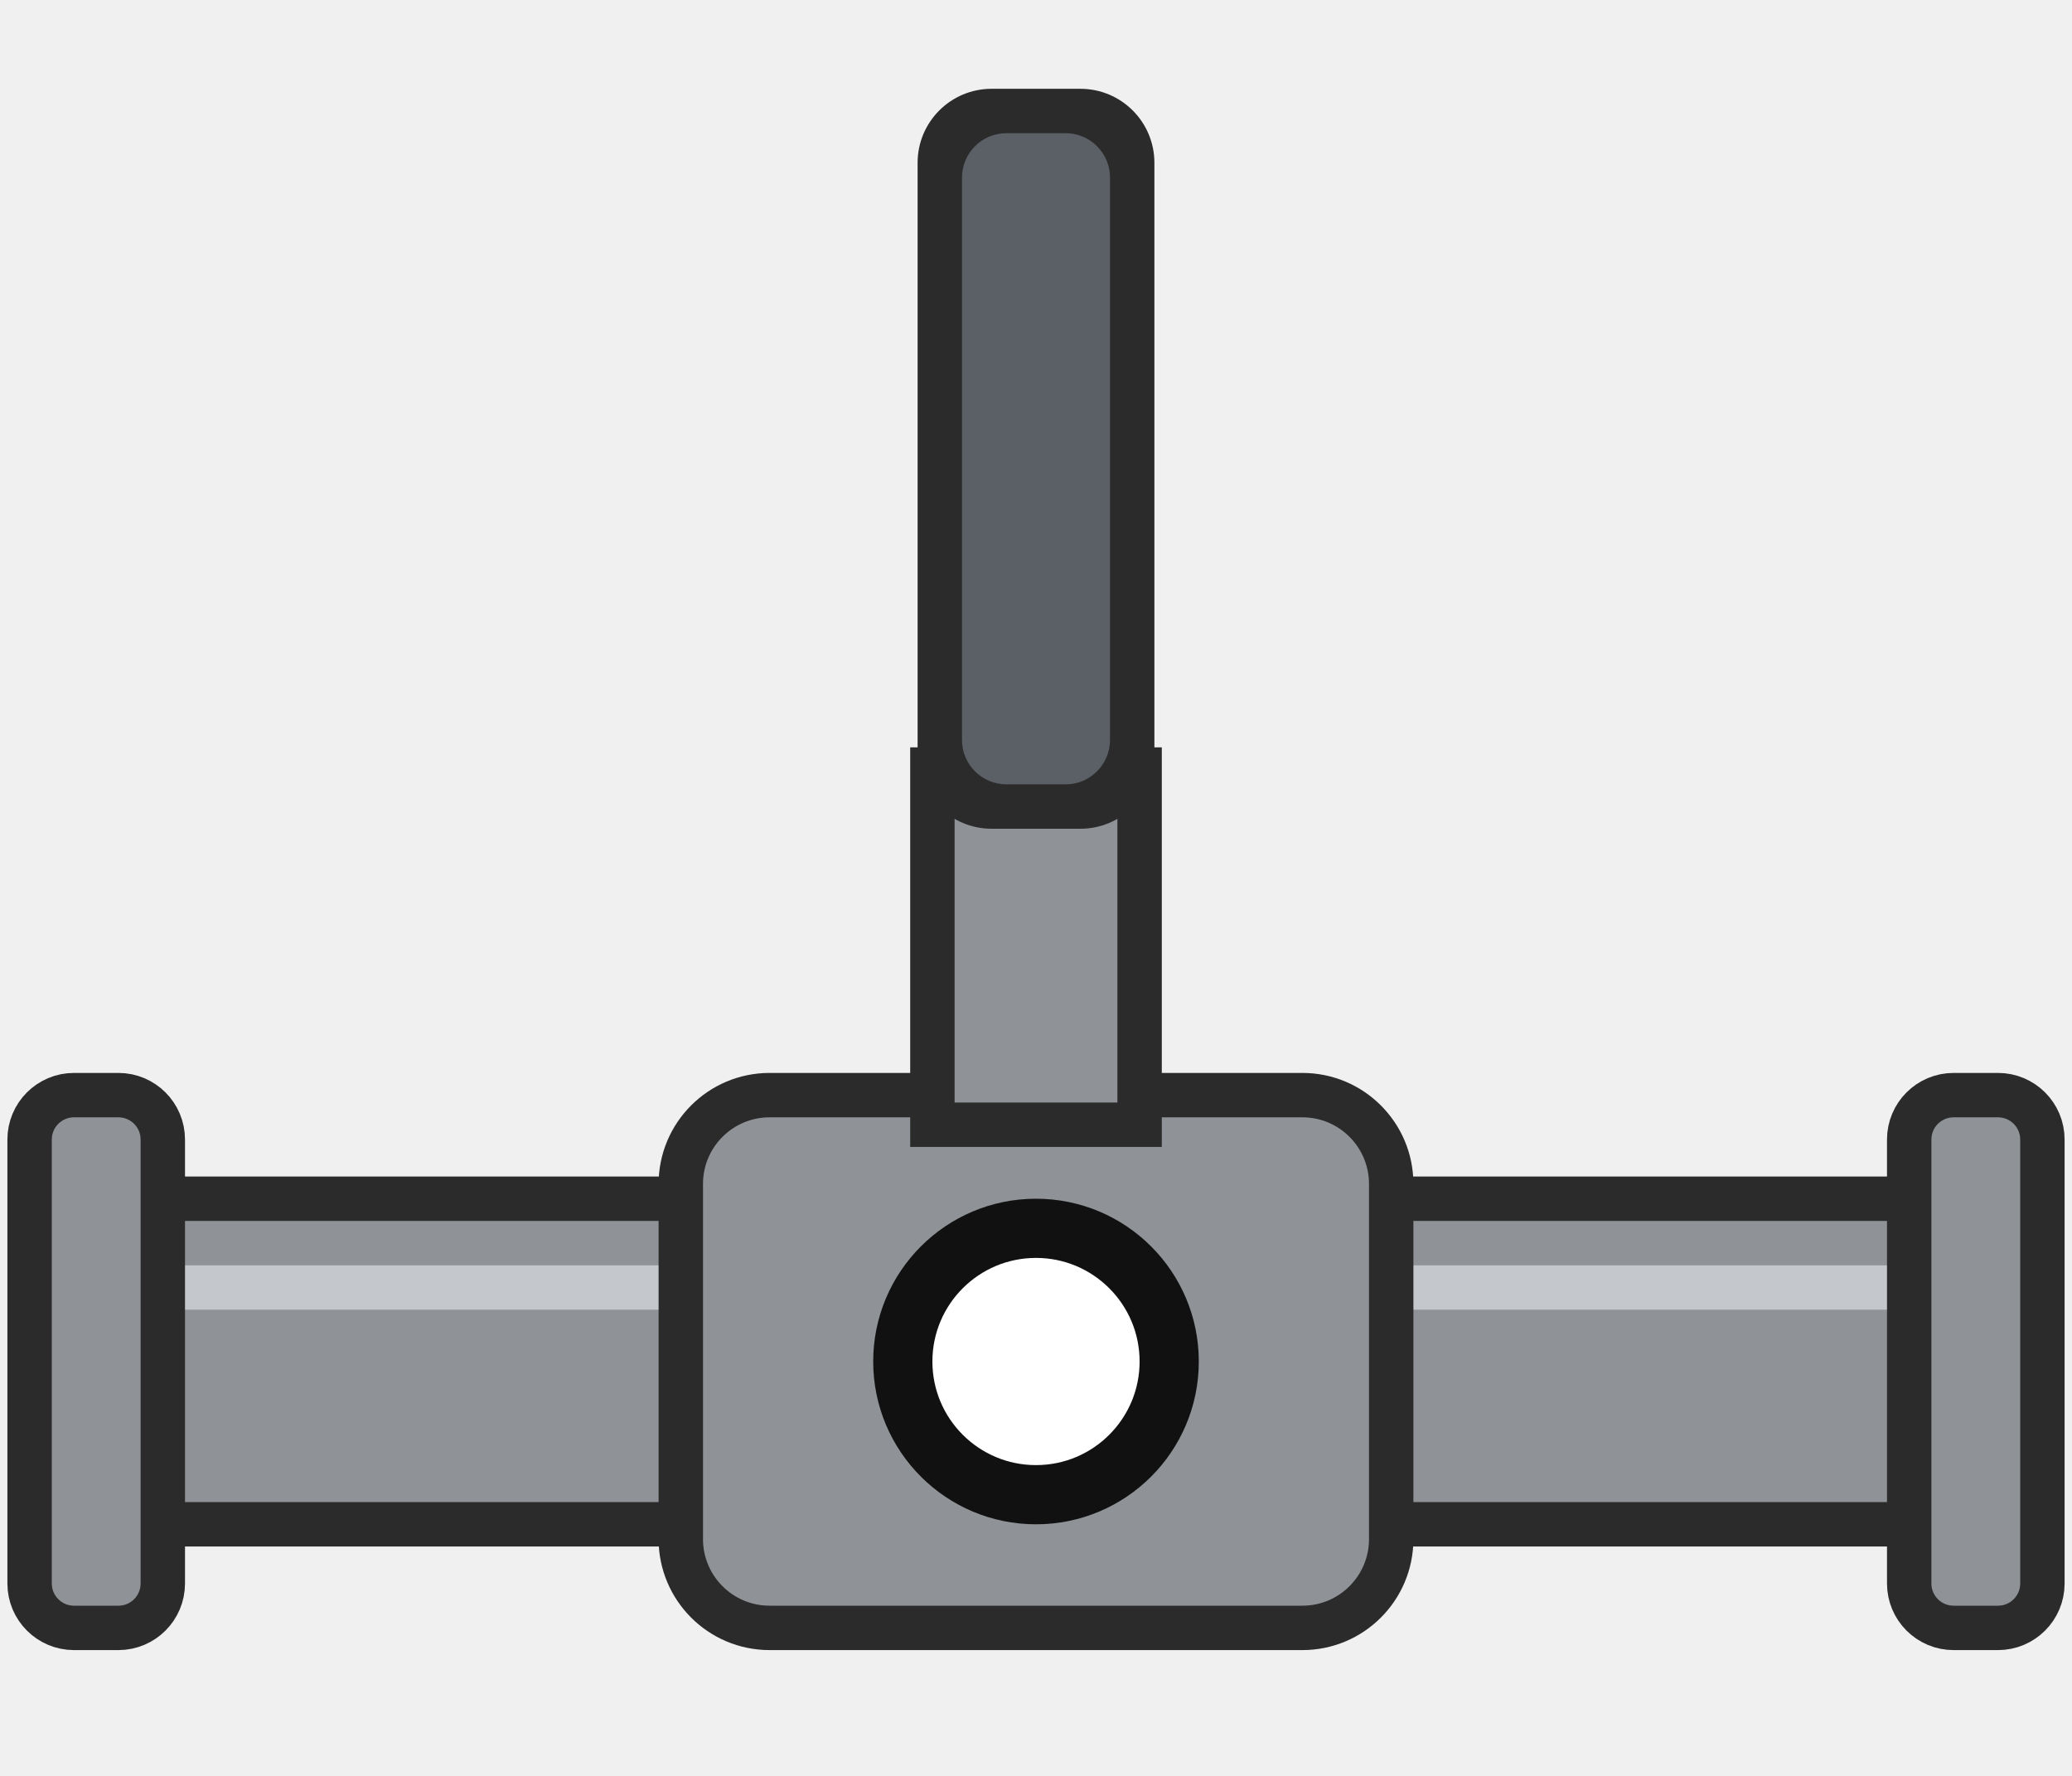
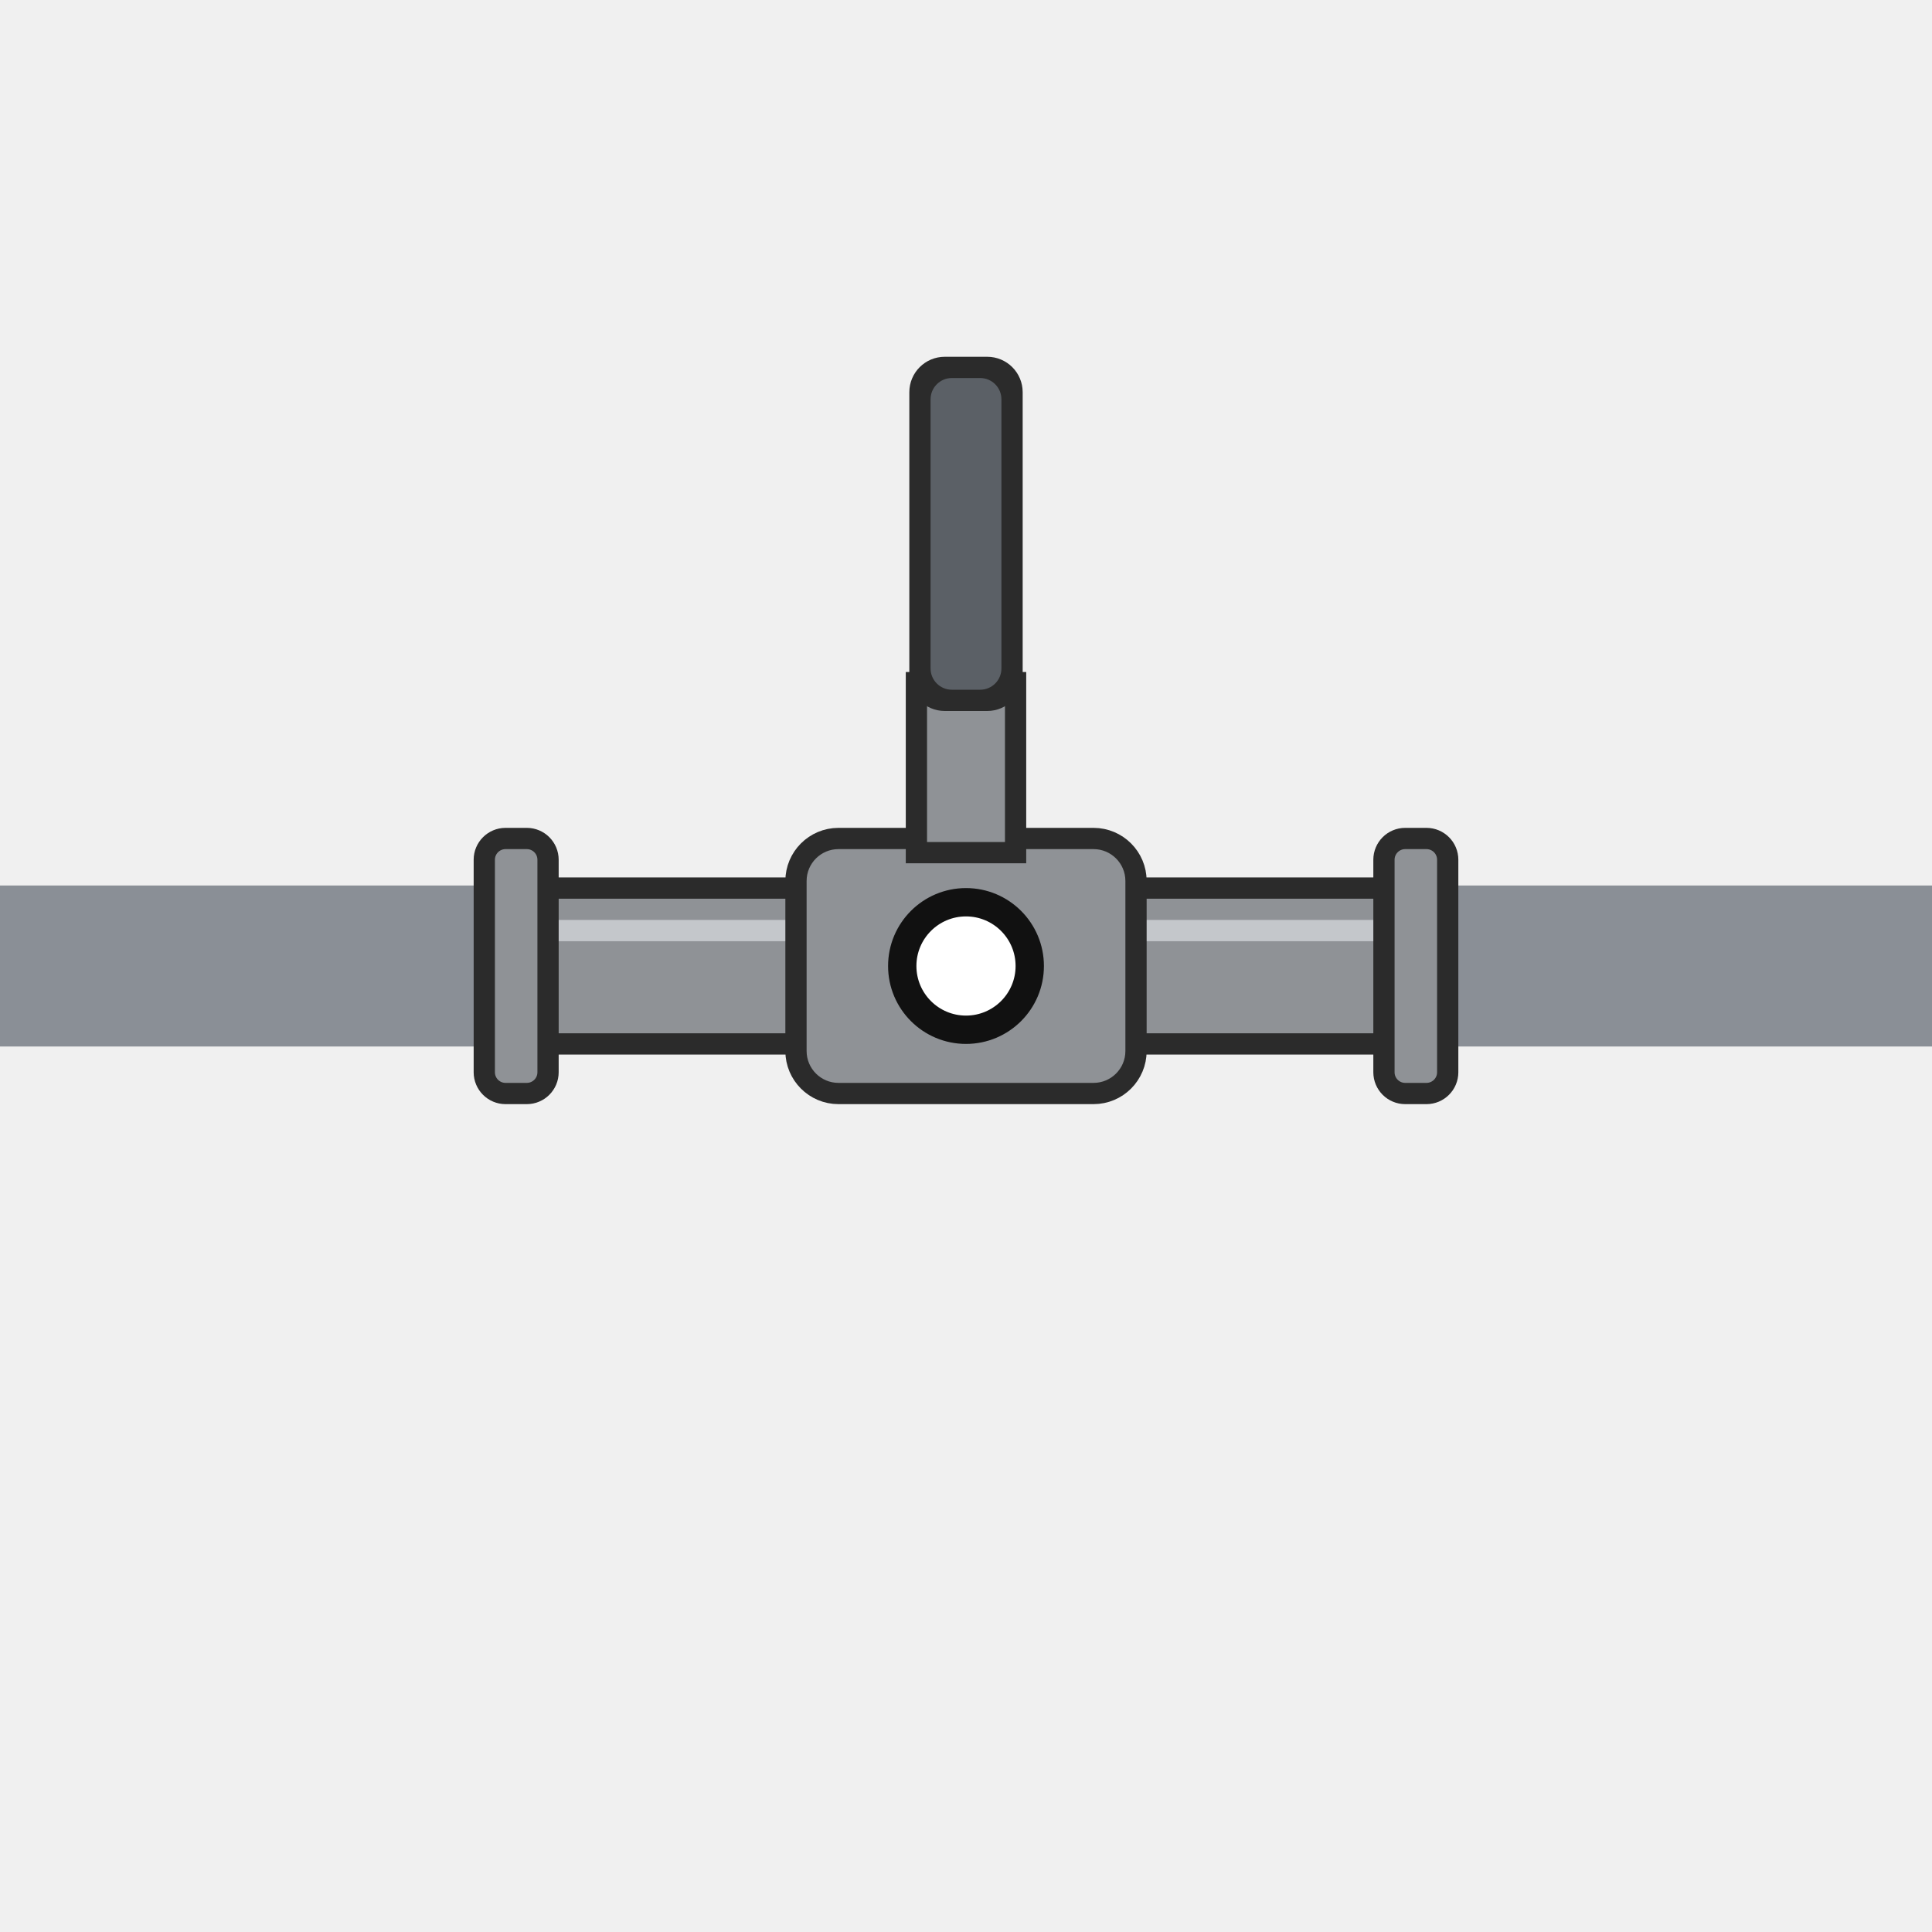
- <svg xmlns="http://www.w3.org/2000/svg" viewBox="0 0 140 120">
-   <g>
-     <rect x="8" y="81" width="124" height="22" fill="#8f9296" stroke="#2b2b2b" stroke-width="3" />
-     <path d="M10 87 H130" stroke="#c4c7cb" stroke-width="3" stroke-linecap="round" />
-     <rect x="2" y="74" width="9" height="36" rx="3" fill="#8f9296" stroke="#2b2b2b" stroke-width="3" />
-     <rect x="129" y="74" width="9" height="36" rx="3" fill="#8f9296" stroke="#2b2b2b" stroke-width="3" />
-     <rect x="46" y="74" width="48" height="36" rx="6" fill="#8f9296" stroke="#2b2b2b" stroke-width="3" />
-     <rect x="63" y="52" width="14" height="24" fill="#8f9296" stroke="#2b2b2b" stroke-width="3" />
-     <circle cx="70" cy="92" r="9" fill="#ffffff" stroke="#111" stroke-width="4" />
-     <rect x="62" y="6" width="16" height="50" rx="5" fill="#2b2b2b" />
-     <rect x="65" y="9" width="10" height="44" rx="3" fill="#5b6066" />
+ <svg xmlns="http://www.w3.org/2000/svg" viewBox="0 0 300 300" data-valve-standard="1">
+   <rect x="0" y="137.5" width="74" height="25" fill="#8a8f96" />
+   <rect x="226" y="137.5" width="74" height="25" fill="#8a8f96" />
+   <g transform="translate(73 48.8) scale(1.1)">
+     <g>
+       <rect x="8" y="81" width="124" height="22" fill="#8f9296" stroke="#2b2b2b" stroke-width="3" />
+       <path d="M10 87 H130" stroke="#c4c7cb" stroke-width="3" stroke-linecap="round" />
+       <rect x="2" y="74" width="9" height="36" rx="3" fill="#8f9296" stroke="#2b2b2b" stroke-width="3" />
+       <rect x="129" y="74" width="9" height="36" rx="3" fill="#8f9296" stroke="#2b2b2b" stroke-width="3" />
+       <rect x="46" y="74" width="48" height="36" rx="6" fill="#8f9296" stroke="#2b2b2b" stroke-width="3" />
+       <rect x="63" y="52" width="14" height="24" fill="#8f9296" stroke="#2b2b2b" stroke-width="3" />
+       <circle cx="70" cy="92" r="9" fill="#ffffff" stroke="#111" stroke-width="4" />
+       <rect x="62" y="6" width="16" height="50" rx="5" fill="#2b2b2b" />
+       <rect x="65" y="9" width="10" height="44" rx="3" fill="#5b6066" />
+     </g>
  </g>
</svg>
